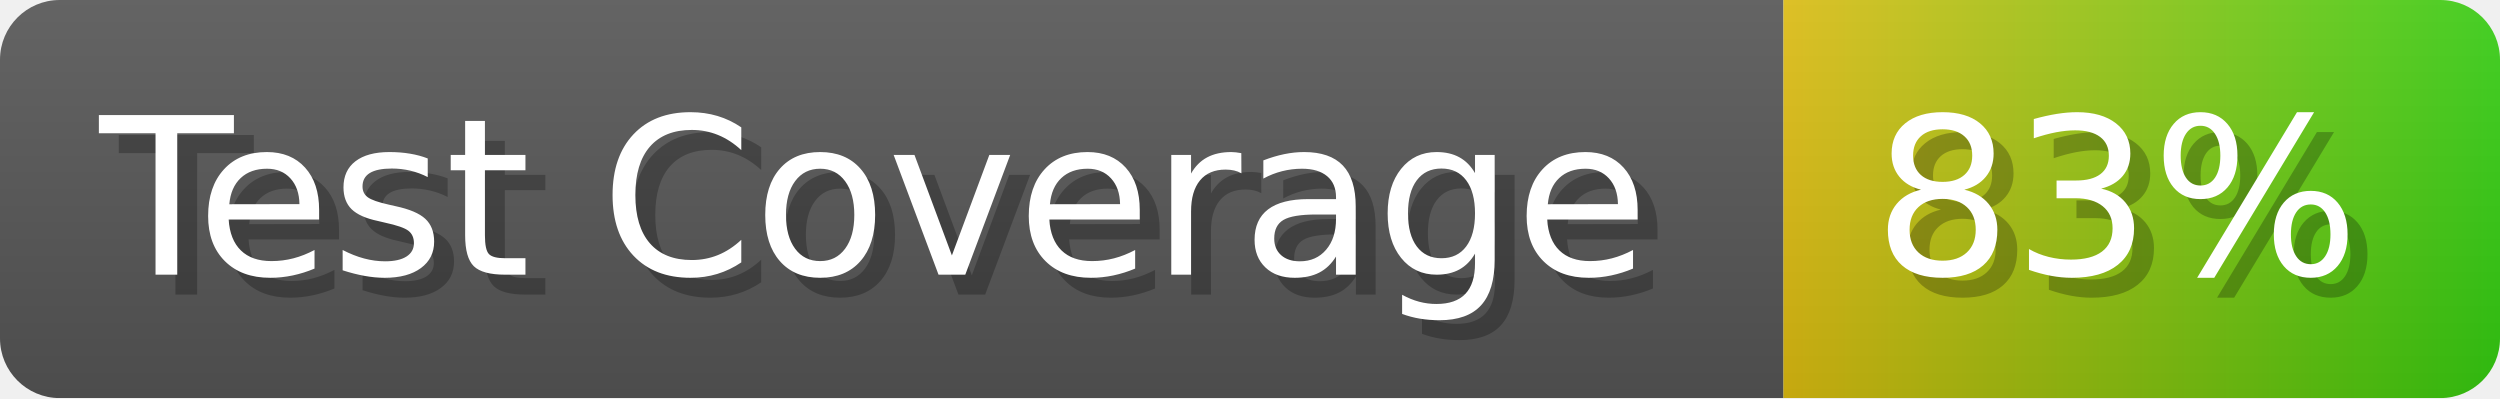
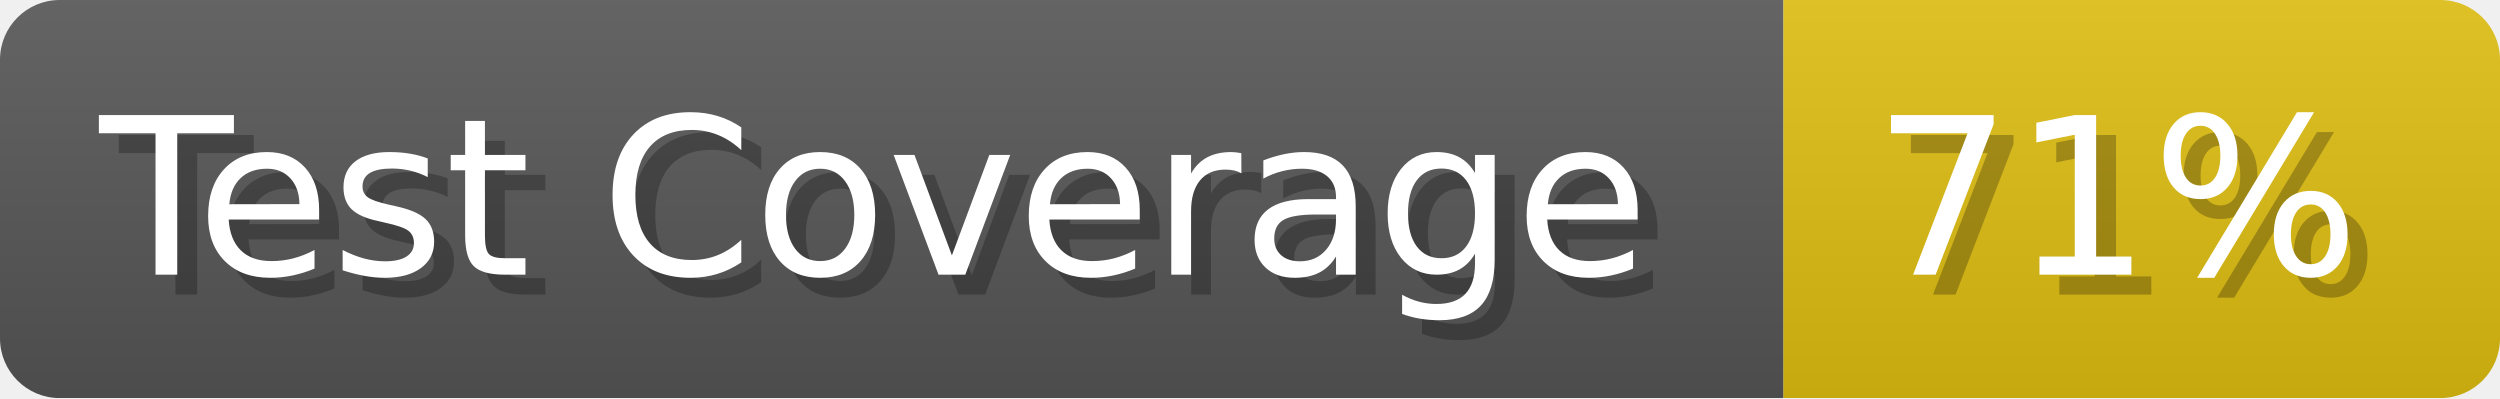
- <svg xmlns="http://www.w3.org/2000/svg" width="125.6" height="20" viewBox="0 0 1256 200" role="img" aria-label="Test Coverage: 83%">
+ <svg xmlns="http://www.w3.org/2000/svg" width="125.6" height="20" viewBox="0 0 1256 200" role="img" aria-label="Test Coverage: 71%">
  <linearGradient id="a" x2="0" y2="100%">
    <stop offset="0" stop-opacity=".1" stop-color="#EEE" />
    <stop offset="1" stop-opacity=".1" />
  </linearGradient>
  <mask id="m">
    <rect width="1256" height="200" rx="30" fill="#FFF" />
  </mask>
  <g mask="url(#m)">
    <rect width="896" height="200" fill="#555" />
-     <rect width="360" height="200" fill="url(#x)" x="896" />
+     <rect width="360" height="200" fill="#DB1" x="896" />
    <rect width="1256" height="200" fill="url(#a)" />
  </g>
  <g aria-hidden="true" fill="#fff" text-anchor="start" font-family="Verdana,DejaVu Sans,sans-serif" font-size="110">
    <text x="60" y="148" textLength="796" fill="#000" opacity="0.25">Test Coverage</text>
    <text x="50" y="138" textLength="796">Test Coverage</text>
-     <text x="951" y="148" textLength="260" fill="#000" opacity="0.25">83%</text>
-     <text x="941" y="138" textLength="260">83%</text>
+     <text x="951" y="148" textLength="260" fill="#000" opacity="0.25">71%</text>
+     <text x="941" y="138" textLength="260">71%</text>
  </g>
-   <linearGradient id="x" x1="0%" y1="0%" x2="100%" y2="0%">
-     <stop offset="0%" style="stop-color:#DB1" />
-     <stop offset="100%" style="stop-color:#3C1" />
-   </linearGradient>
</svg>
